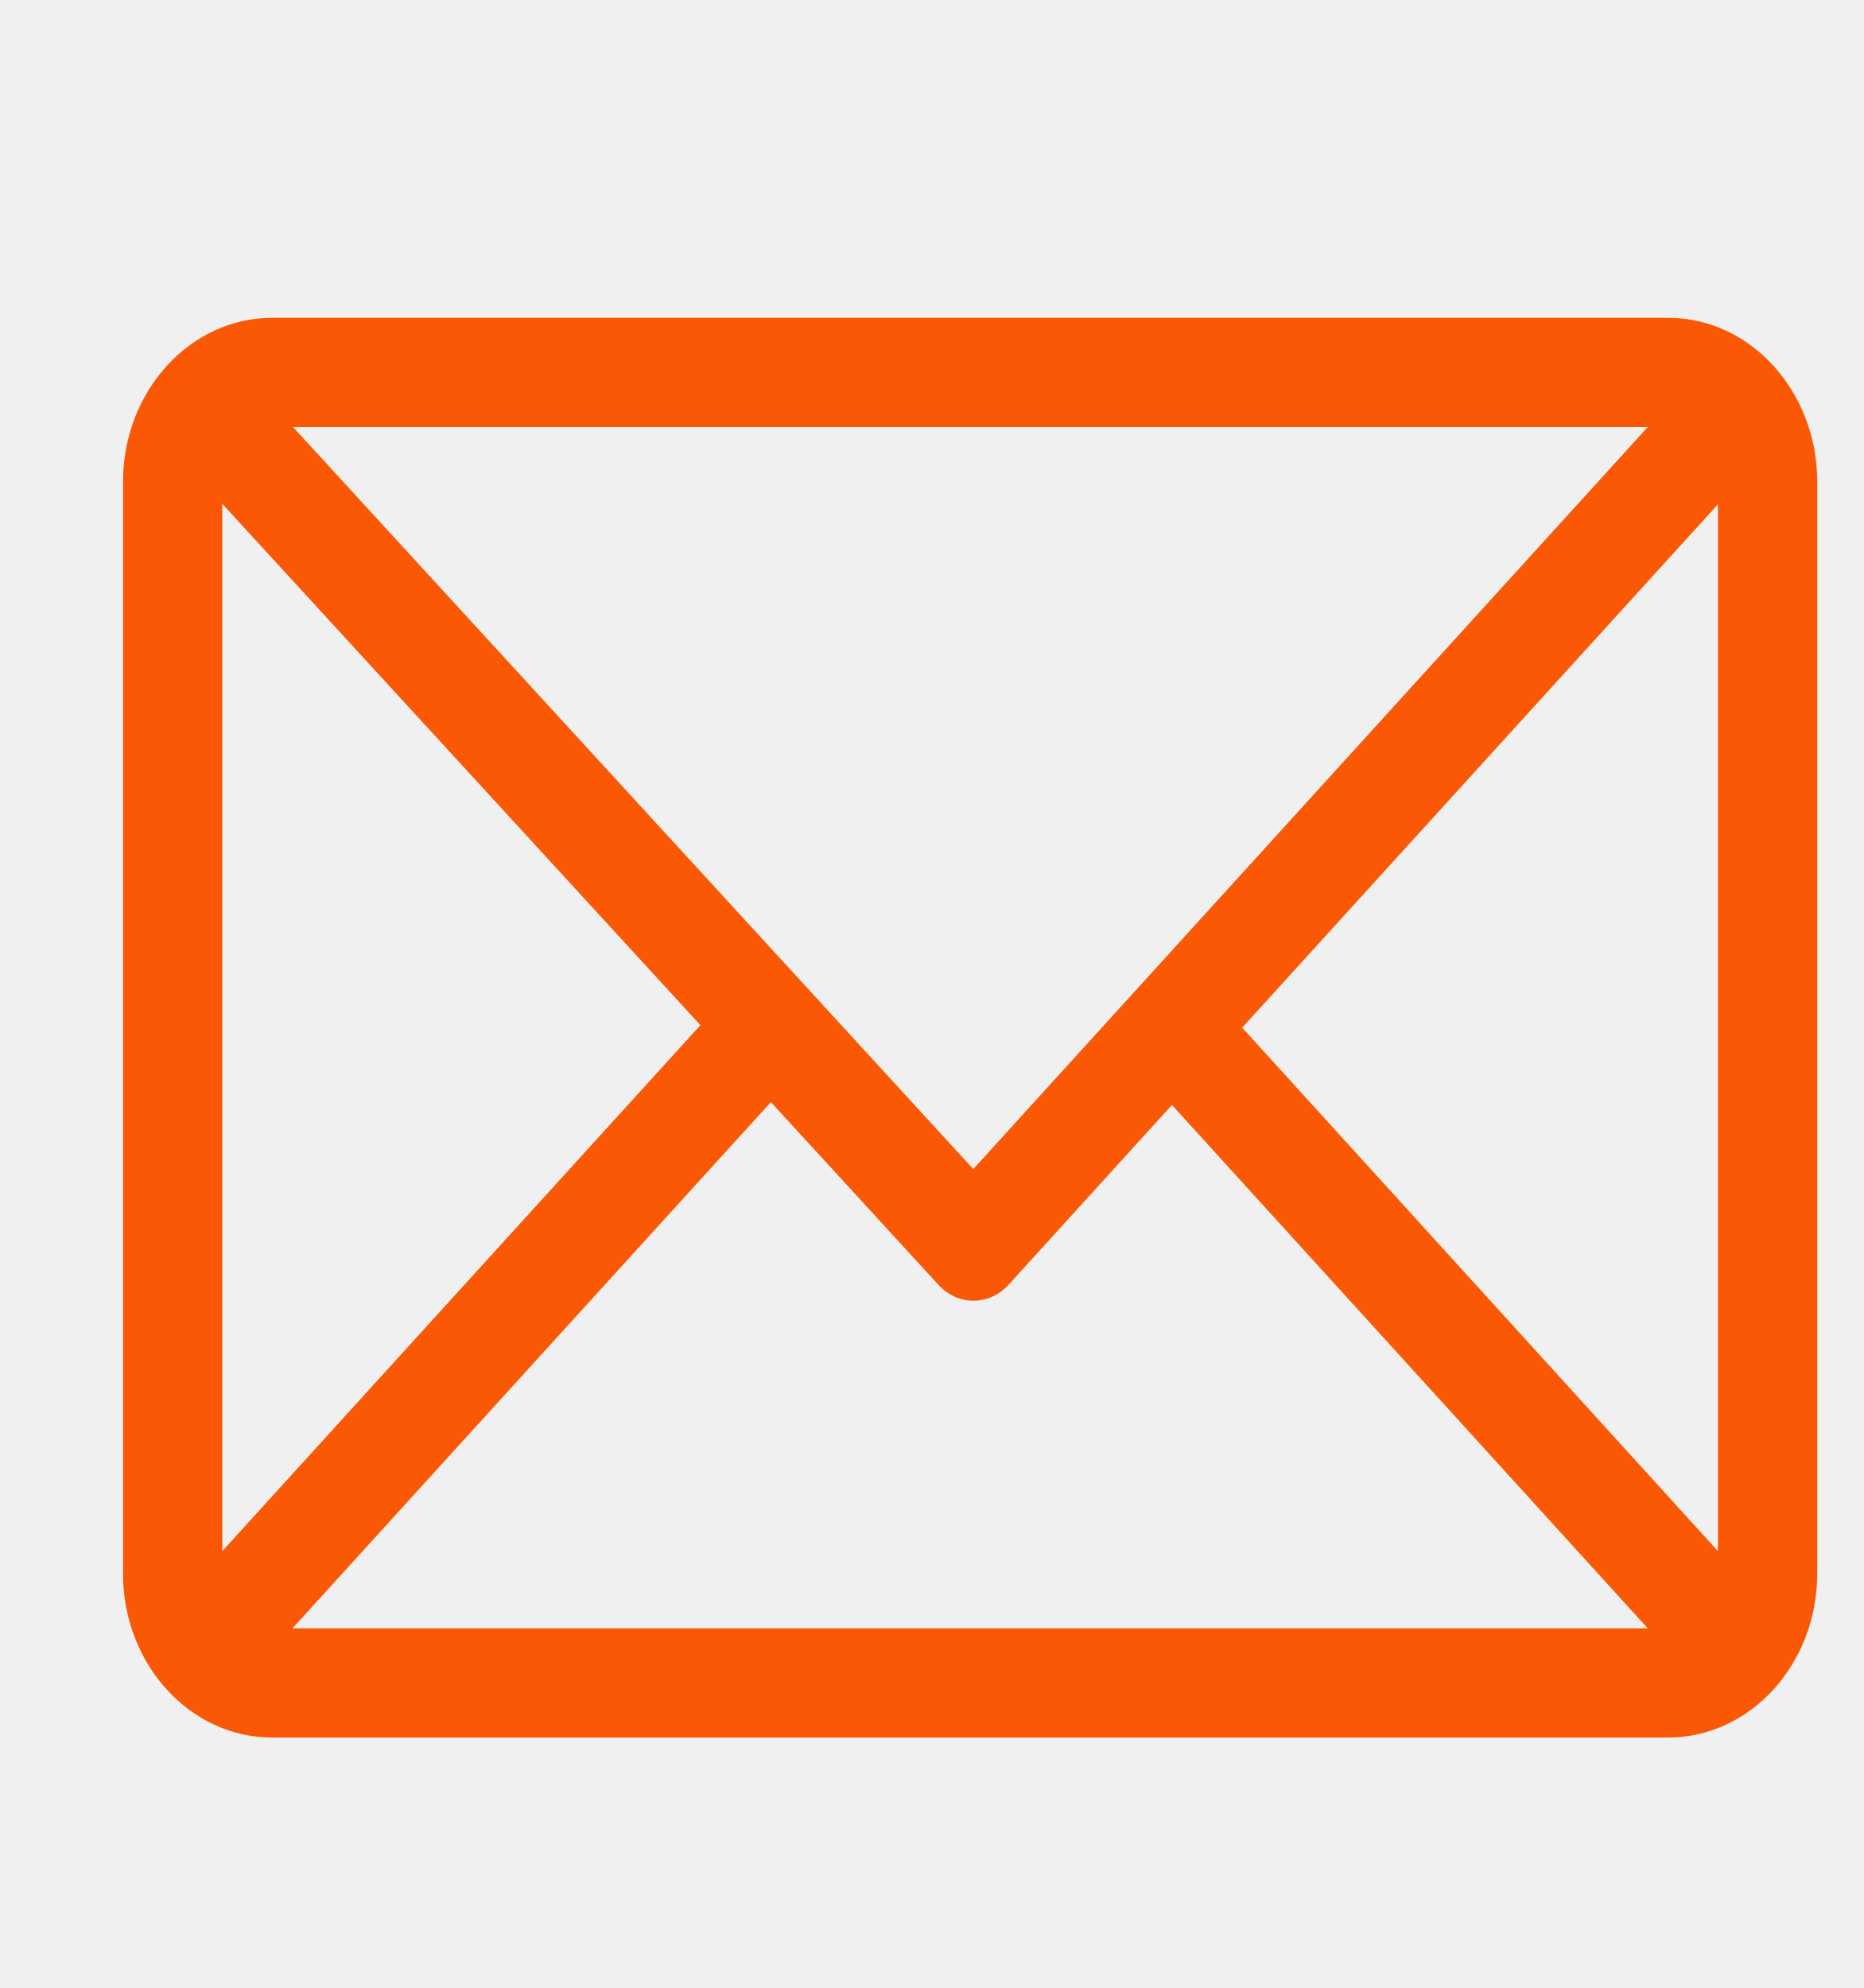
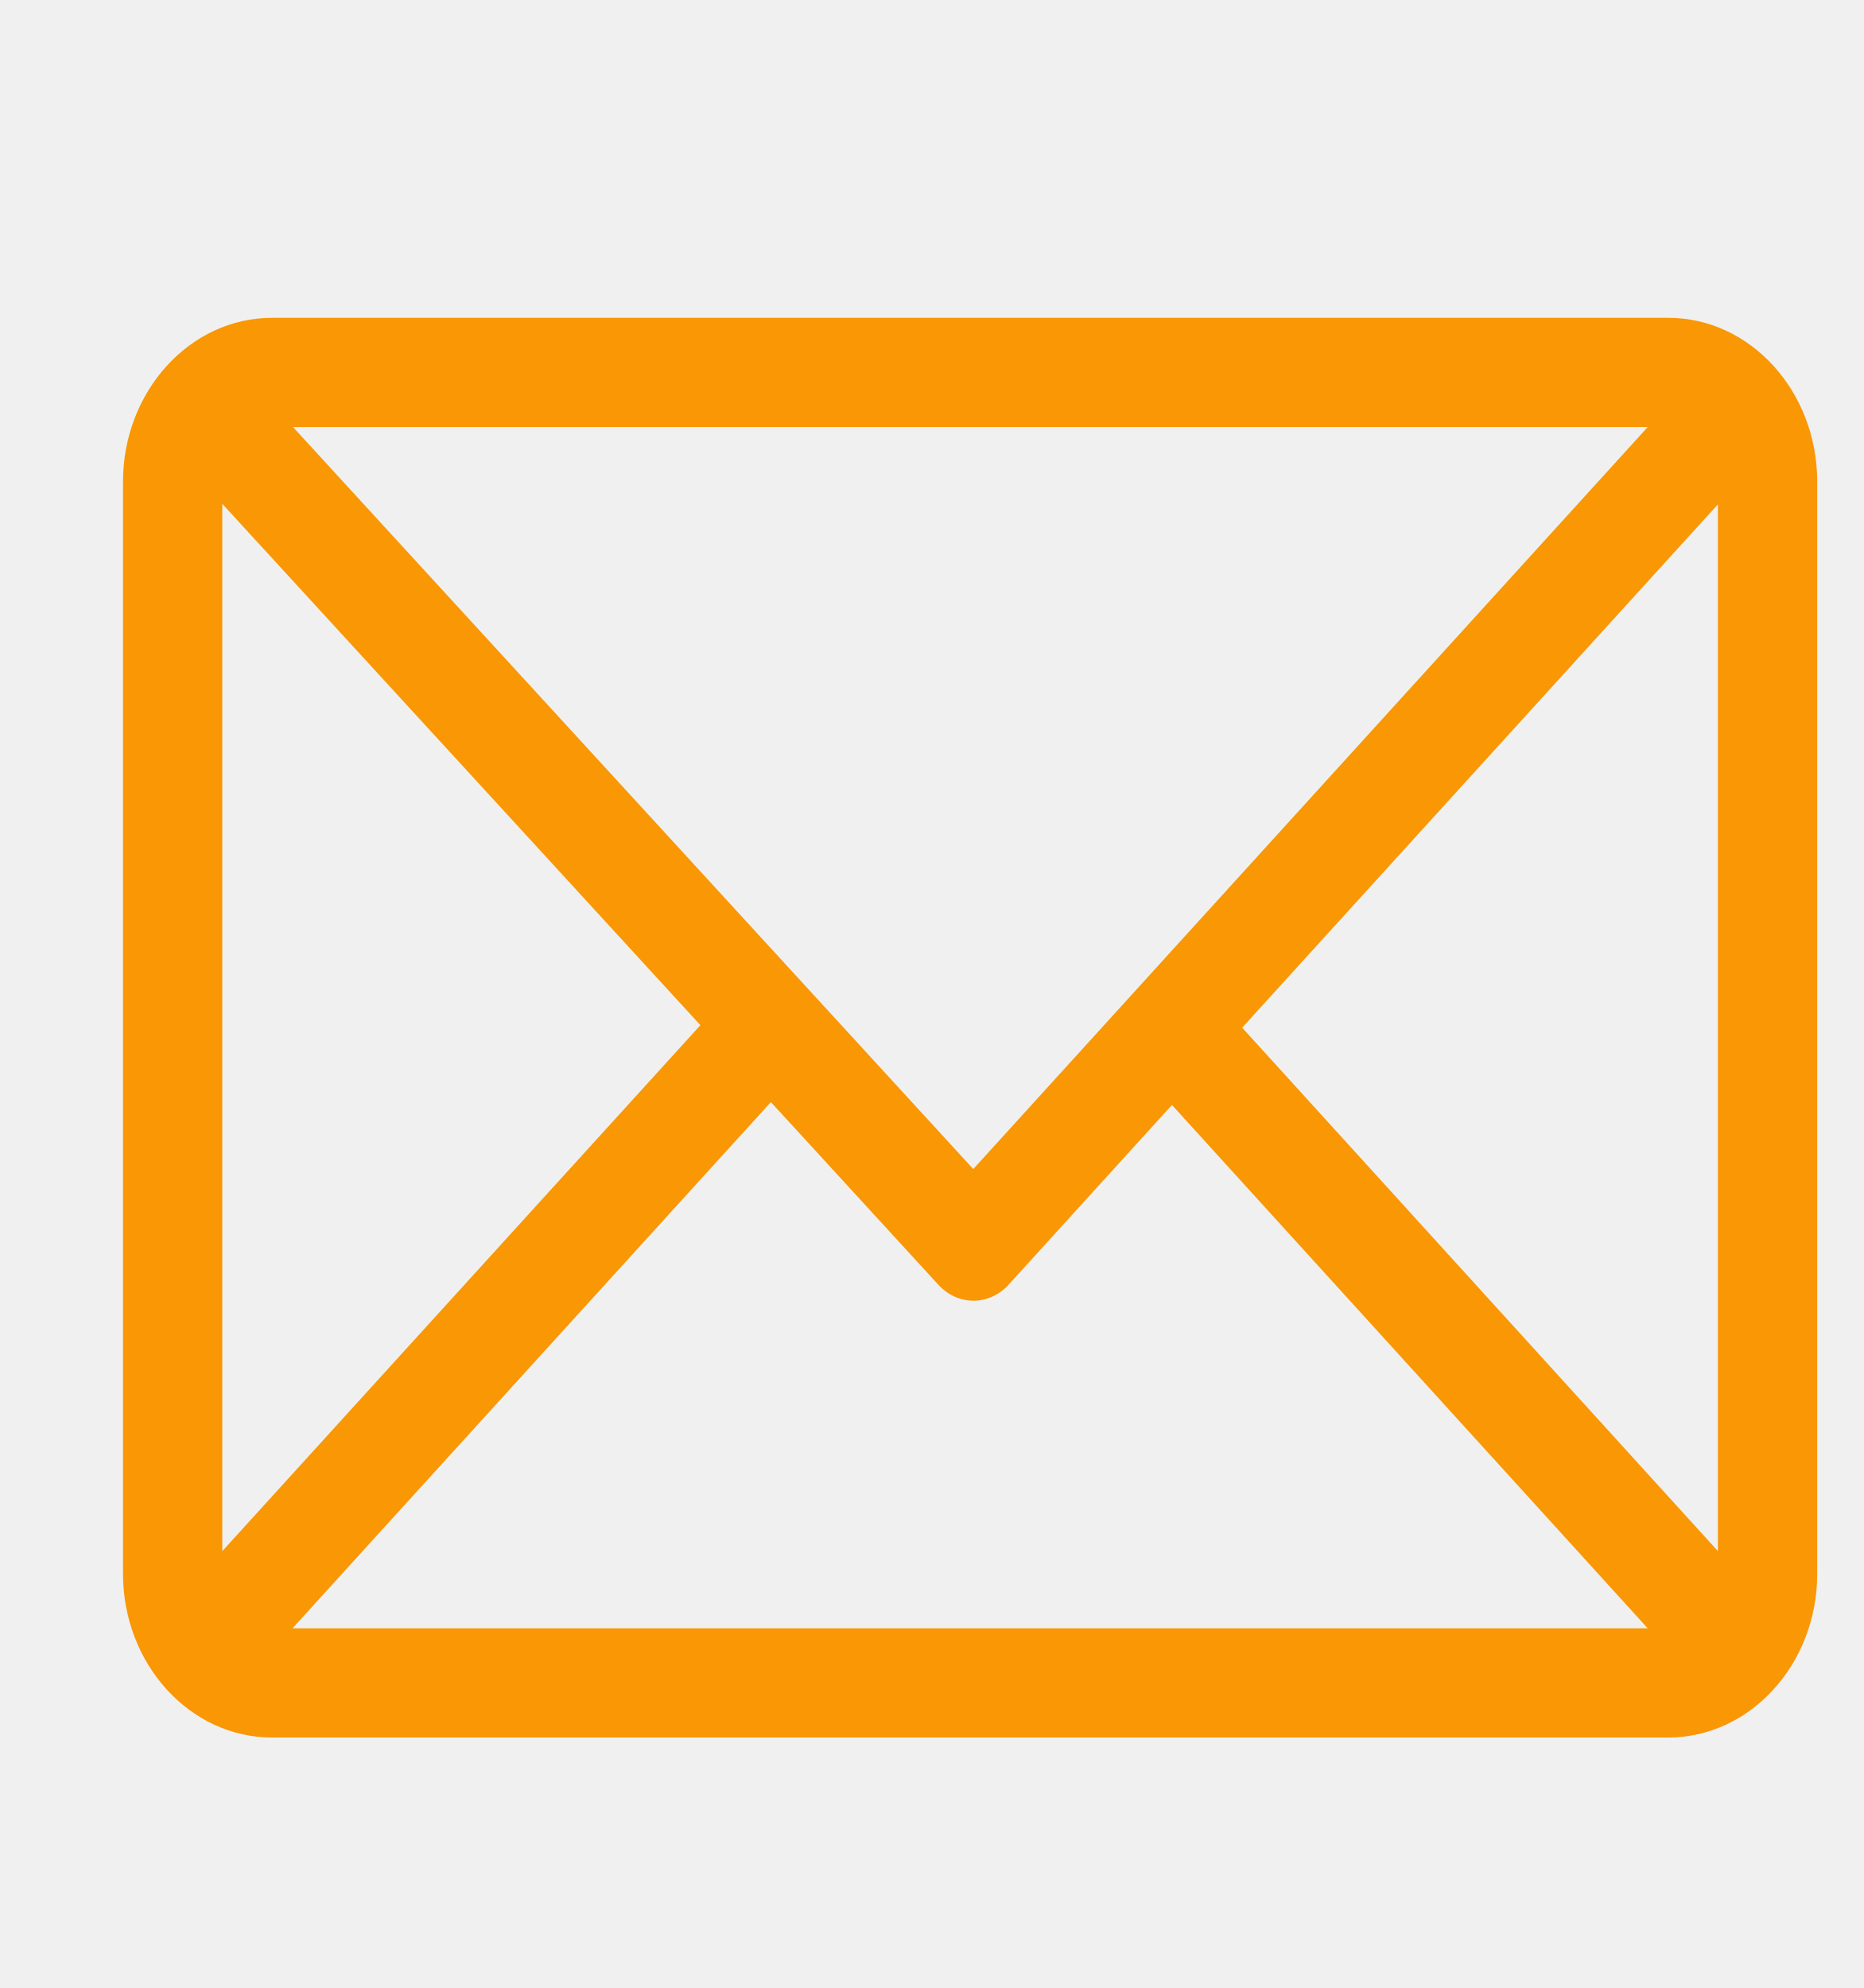
<svg xmlns="http://www.w3.org/2000/svg" width="15" height="16" viewBox="0 0 15 16" fill="none">
-   <g clip-path="url(#clip0)">
-     <path d="M13.426 2.558H2.189C1.529 2.558 0.99 3.15 0.99 3.877V12.666C0.99 13.39 1.526 13.984 2.189 13.984H13.426C14.085 13.984 14.625 13.394 14.625 12.666V3.877C14.625 3.152 14.089 2.558 13.426 2.558ZM13.261 3.437L7.833 9.409L2.358 3.437H13.261ZM1.789 12.484V4.055L5.637 8.251L1.789 12.484ZM2.354 13.105L6.204 8.87L7.553 10.341C7.709 10.511 7.961 10.511 8.117 10.34L9.432 8.893L13.261 13.105H2.354ZM13.826 12.484L9.997 8.271L13.826 4.059V12.484Z" fill="#FA5805" />
-   </g>
-   <defs>
-     <clipPath id="clip0">
-       <rect width="13.634" height="15" fill="white" transform="translate(0.990234 0.77124)" />
-     </clipPath>
-   </defs>
+   <path d="M13.426 2.558H2.189C1.529 2.558 0.99 3.15 0.99 3.877V12.666C0.99 13.39 1.526 13.984 2.189 13.984H13.426C14.085 13.984 14.625 13.394 14.625 12.666V3.877C14.625 3.152 14.089 2.558 13.426 2.558ZM13.261 3.437L7.833 9.409L2.358 3.437H13.261ZM1.789 12.484V4.055L5.637 8.251L1.789 12.484ZM2.354 13.105L6.204 8.87L7.553 10.341C7.709 10.511 7.961 10.511 8.117 10.34L9.432 8.893L13.261 13.105H2.354ZM13.826 12.484L9.997 8.271L13.826 4.059V12.484Z" fill="#F99704" />
</svg>
